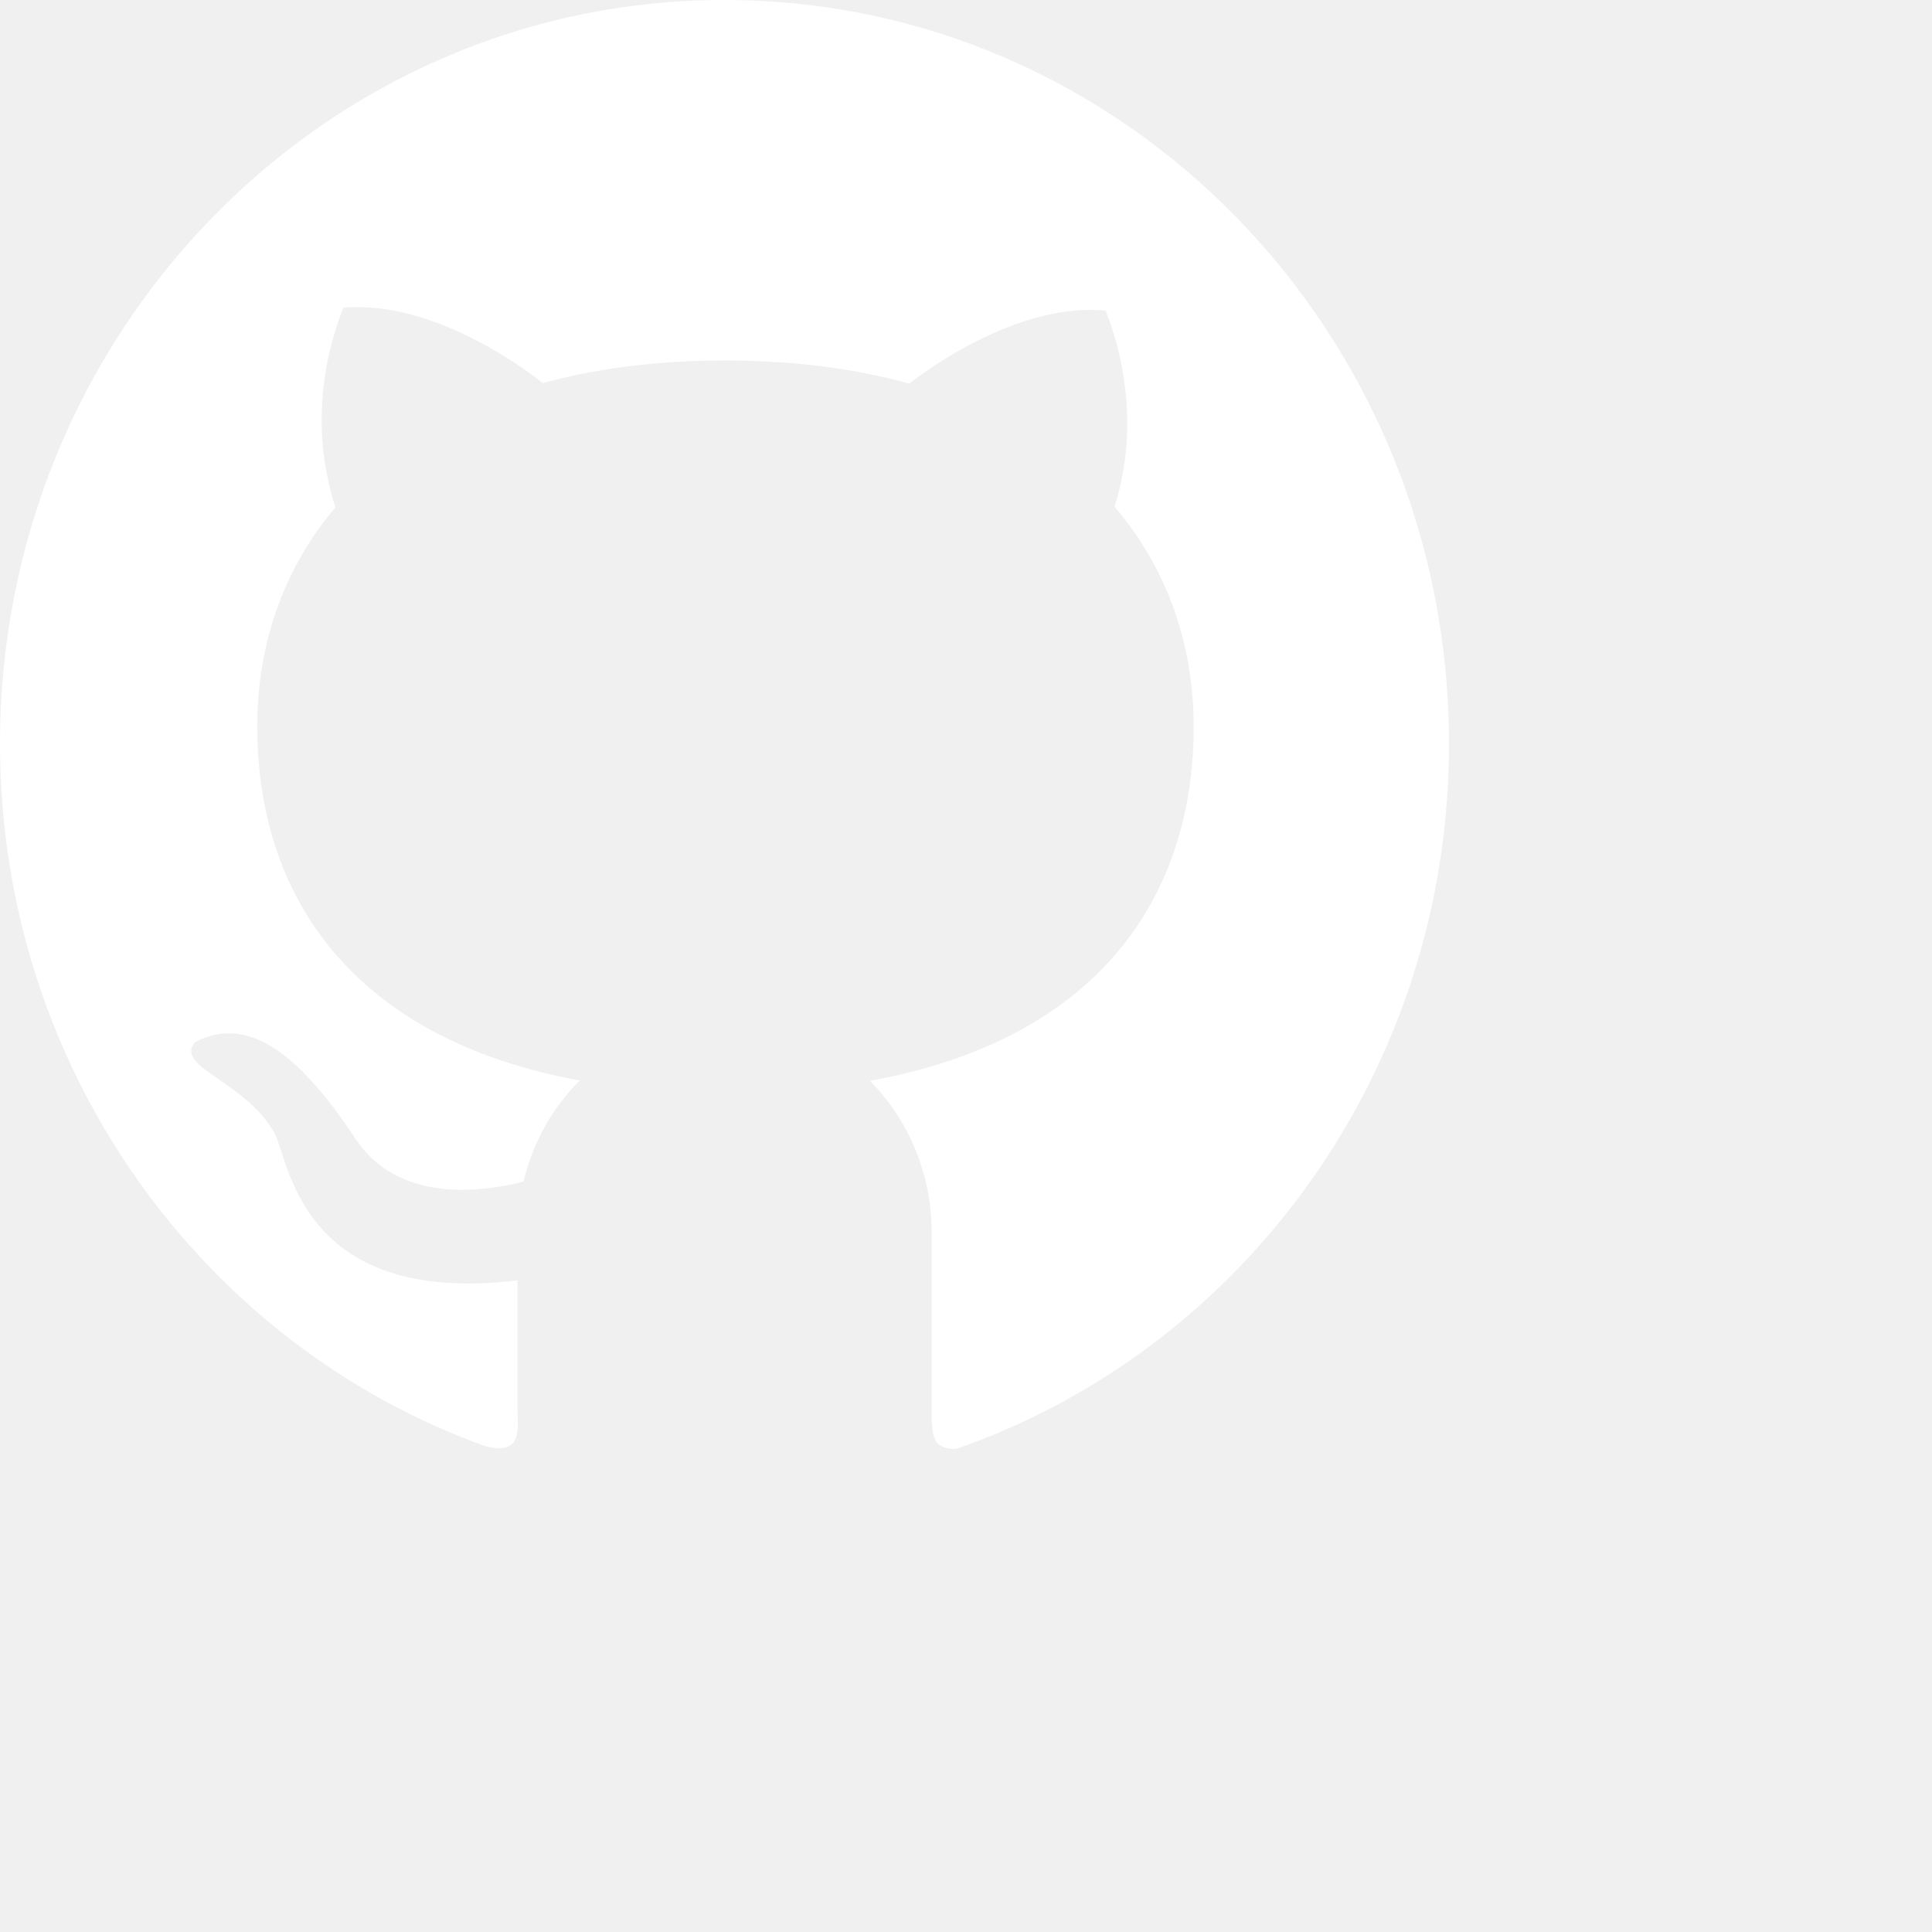
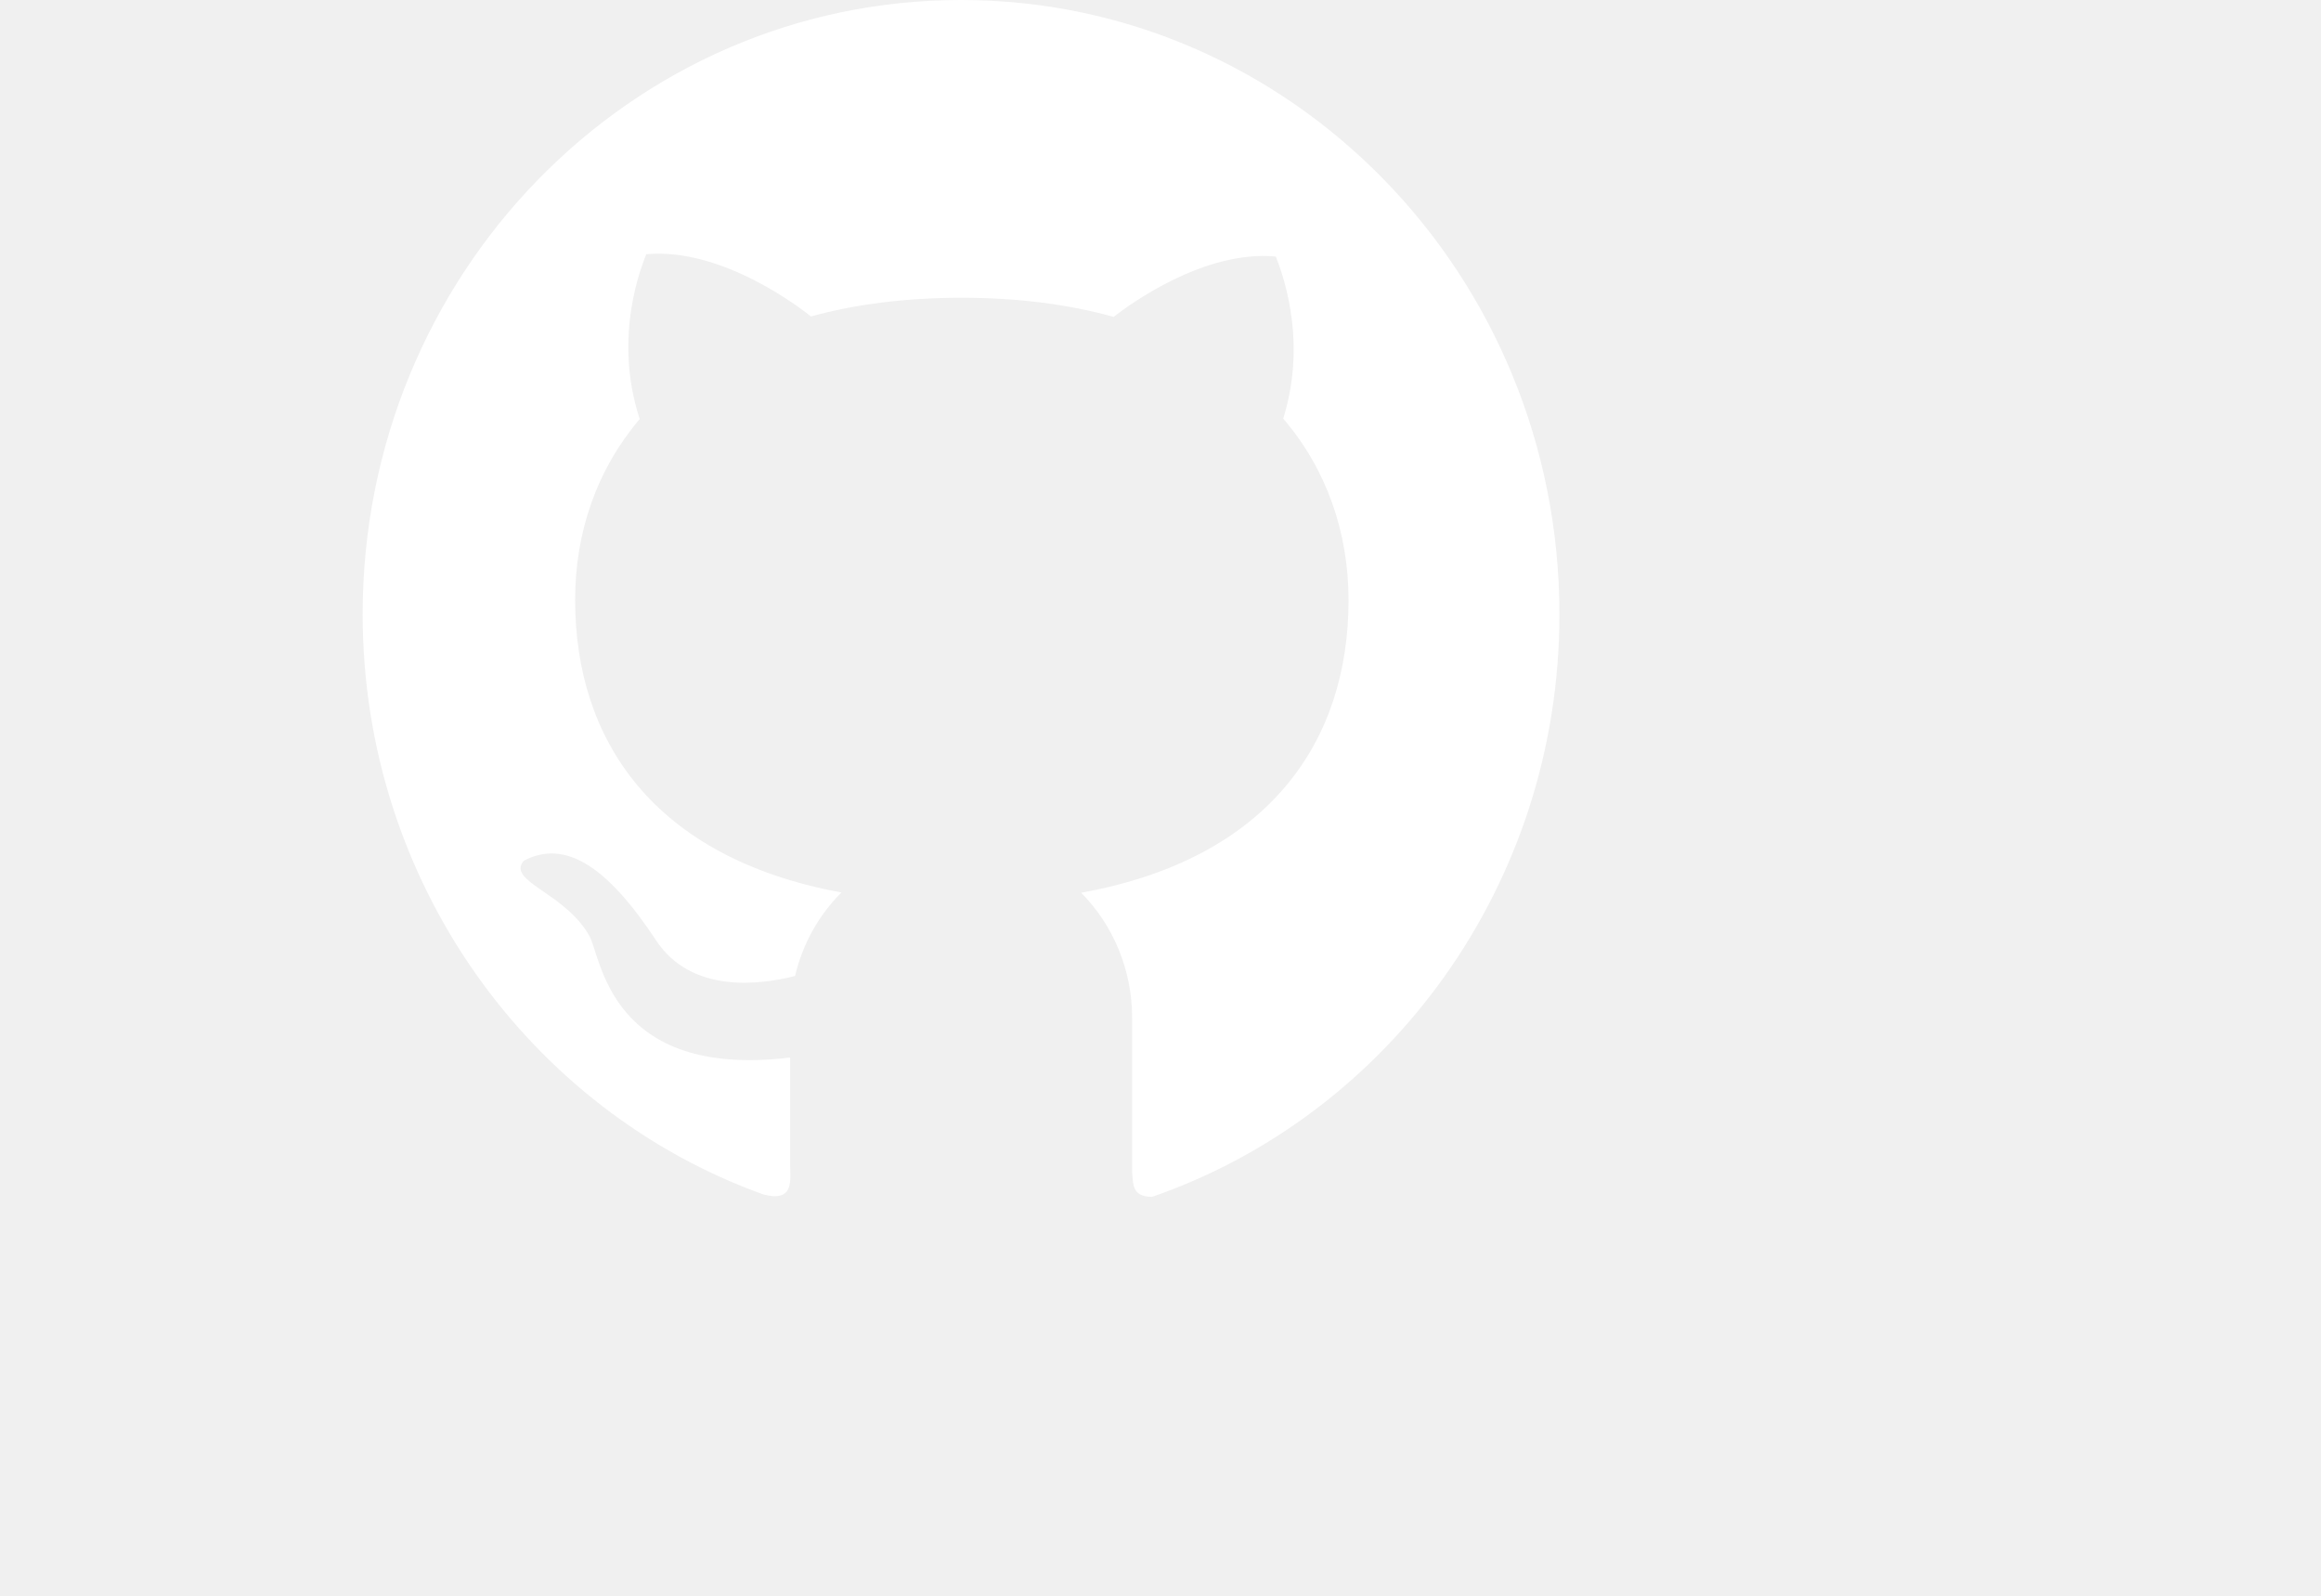
- <svg xmlns="http://www.w3.org/2000/svg" width="32" height="32" viewBox="0 0 32 32" fill="none">
+ <svg xmlns="http://www.w3.org/2000/svg" width="32" height="22" viewBox="0 0 32 32" fill="none">
  <path d="M12.001 0C5.371-.003 0 5.511 0 12.317c0 5.381 3.36 9.956 8.038 11.636.63.163.534-.297.534-.611v-2.135c-3.638.438-3.786-2.035-4.03-2.448-.493-.865-1.66-1.085-1.311-1.498.828-.438 1.673.11 2.652 1.594.708 1.077 2.088.895 2.788.716.153-.647.48-1.225.93-1.674-3.77-.694-5.34-3.057-5.34-5.867 0-1.363.437-2.616 1.295-3.627-.547-1.666.05-3.093.131-3.305 1.558-.143 3.177 1.146 3.303 1.248.885-.245 1.896-.375 3.027-.375 1.137 0 2.15.135 3.044.383.303-.237 1.804-1.344 3.252-1.21.078.213.662 1.607.148 3.25.868 1.014 1.31 2.278 1.31 3.645 0 2.814-1.581 5.18-5.362 5.863.324.327.581.717.756 1.148.176.43.266.892.266 1.358v3.099c.021.248 0 .493.402.493C20.58 22.356 24 17.748 24 12.32 24 5.51 18.627 0 12.001 0z" fill="#fff" />
</svg>
